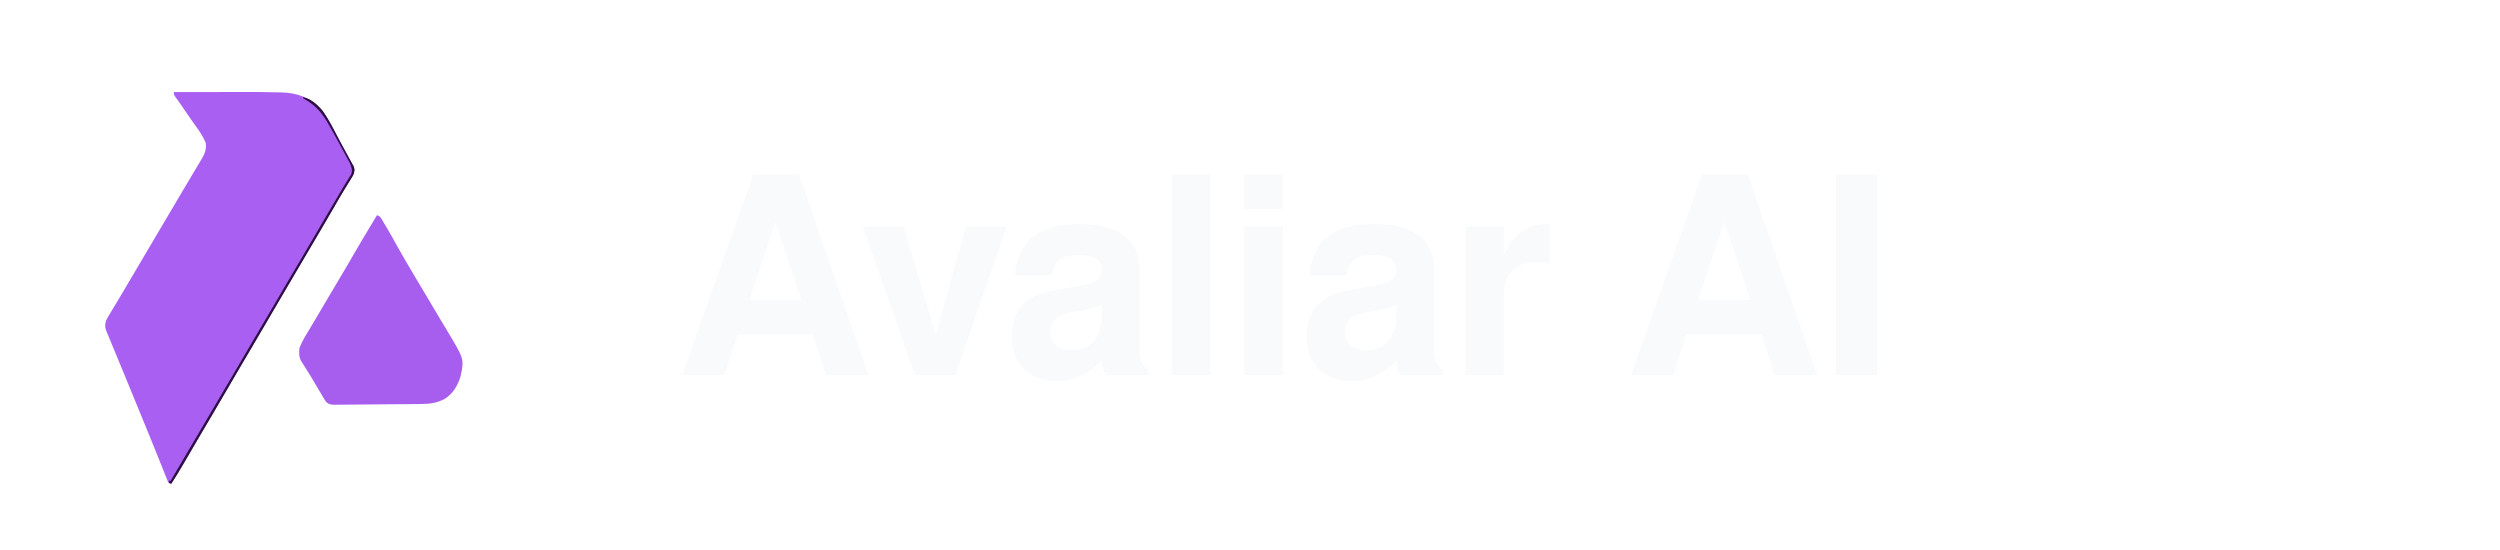
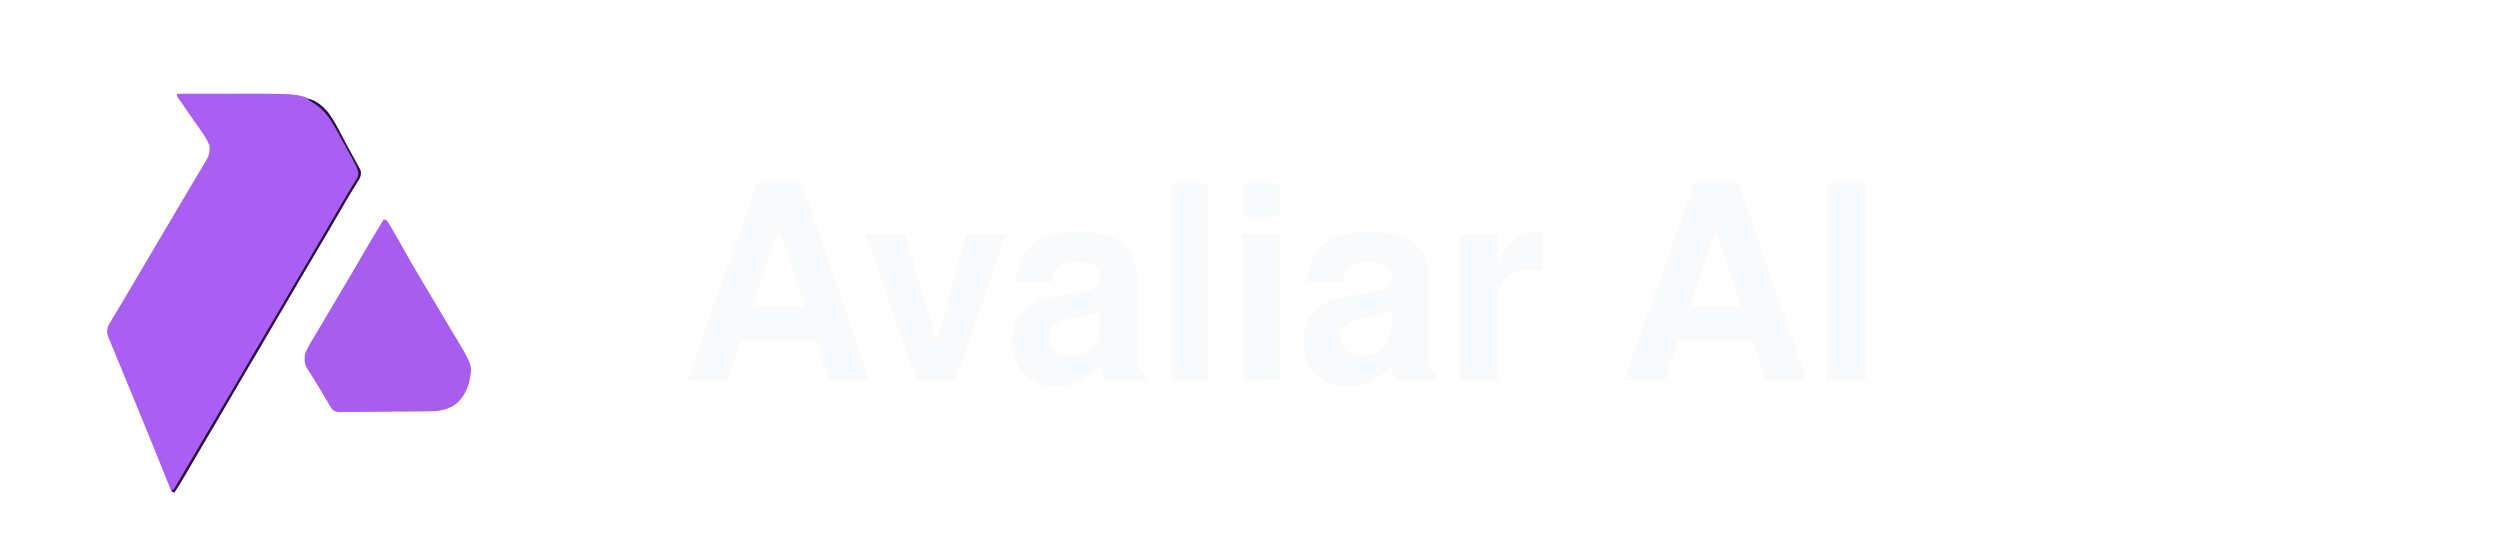
- <svg xmlns="http://www.w3.org/2000/svg" width="200" height="44" viewBox="0 0 200 44" fill="none">
-   <svg x="0" y="0" width="44" height="44" viewBox="0 0 639 639">
+ <svg xmlns="http://www.w3.org/2000/svg" width="250" height="56" viewBox="0 0 250 56" fill="none">
+   <svg x="0" y="0" width="56" height="56" viewBox="0 0 639 639">
    <path d="M0 0 C12.712 -0.023 25.424 -0.041 38.136 -0.052 C44.043 -0.057 49.949 -0.064 55.856 -0.075 C101.069 -0.161 101.069 -0.161 119.432 0.268 C121.475 0.314 123.518 0.349 125.561 0.384 C143.324 0.896 158.14 6.385 170.521 19.296 C177.28 27.083 181.95 36.164 186.688 45.25 C187.737 47.244 188.789 49.237 189.841 51.23 C190.544 52.563 191.247 53.897 191.949 55.231 C195.649 62.254 199.458 69.217 203.282 76.173 C204.154 77.762 205.021 79.354 205.881 80.949 C206.85 82.724 207.864 84.474 208.887 86.219 C210.279 89.698 209.86 91.38 209 95 C207.748 97.563 207.748 97.563 206.148 100.141 C205.552 101.115 204.956 102.09 204.341 103.094 C203.692 104.136 203.044 105.177 202.375 106.25 C200.998 108.5 199.623 110.751 198.25 113.004 C197.897 113.581 197.544 114.158 197.181 114.752 C193.47 120.835 189.916 127.005 186.375 133.188 C181.324 141.985 176.221 150.747 171.048 159.473 C166.568 167.029 162.125 174.606 157.688 182.188 C152.092 191.747 146.468 201.288 140.812 210.812 C134.699 221.111 128.643 231.442 122.617 241.793 C116.858 251.684 111.06 261.553 105.269 271.425 C102.745 275.729 100.223 280.034 97.703 284.34 C96.281 286.768 94.86 289.197 93.438 291.625 C92.911 292.525 92.911 292.525 92.373 293.443 C87.238 302.21 82.066 310.954 76.875 319.688 C71.685 328.422 66.562 337.191 61.5 346 C55.786 355.944 49.978 365.829 44.119 375.688 C39.239 383.901 34.391 392.132 29.562 400.375 C28.858 401.578 28.153 402.78 27.448 403.983 C24.145 409.622 20.846 415.263 17.552 420.907 C16.028 423.519 14.501 426.131 12.975 428.742 C12.256 429.973 11.538 431.204 10.82 432.436 C6.377 440.067 1.802 447.589 -3 455 C-6 454 -6 454 -7.012 452.282 C-7.313 451.531 -7.613 450.781 -7.923 450.007 C-8.272 449.151 -8.621 448.294 -8.981 447.412 C-9.352 446.469 -9.723 445.526 -10.105 444.555 C-10.502 443.575 -10.898 442.595 -11.306 441.585 C-12.61 438.352 -13.899 435.114 -15.188 431.875 C-16.092 429.627 -16.997 427.38 -17.903 425.133 C-19.739 420.58 -21.57 416.025 -23.398 411.469 C-26.65 403.371 -29.96 395.297 -33.282 387.227 C-34.908 383.276 -36.53 379.324 -38.152 375.371 C-38.471 374.596 -38.789 373.822 -39.116 373.024 C-41.373 367.528 -43.627 362.032 -45.879 356.535 C-47.19 353.336 -48.501 350.137 -49.812 346.938 C-50.134 346.154 -50.455 345.37 -50.786 344.563 C-54.883 334.569 -58.996 324.582 -63.125 314.602 C-63.773 313.034 -63.773 313.034 -64.435 311.434 C-66.553 306.314 -68.672 301.194 -70.794 296.076 C-71.567 294.208 -72.34 292.34 -73.113 290.473 C-73.463 289.632 -73.812 288.791 -74.172 287.924 C-74.821 286.354 -75.464 284.781 -76.1 283.206 C-76.692 281.755 -77.306 280.313 -77.942 278.881 C-79.927 274.199 -80.343 271.072 -79 266 C-77.532 262.892 -77.532 262.892 -75.641 259.746 C-75.3 259.172 -74.96 258.598 -74.609 258.007 C-73.5 256.144 -72.375 254.291 -71.25 252.438 C-70.471 251.135 -69.694 249.833 -68.917 248.529 C-67.354 245.909 -65.785 243.292 -64.211 240.679 C-61.19 235.66 -58.222 230.61 -55.25 225.562 C-54.204 223.793 -53.157 222.023 -52.109 220.254 C-48.903 214.838 -45.702 209.419 -42.5 204 C-41.417 202.167 -40.333 200.333 -39.25 198.5 C-38.714 197.593 -38.178 196.685 -37.625 195.75 C-27.333 178.333 -17.042 160.917 -6.75 143.5 C-6.214 142.593 -5.678 141.687 -5.126 140.752 C-4.038 138.911 -2.95 137.069 -1.862 135.228 C0.773 130.77 3.407 126.311 6.039 121.852 C6.545 120.994 7.051 120.137 7.573 119.254 C8.609 117.499 9.644 115.745 10.679 113.99 C13.662 108.938 16.658 103.894 19.668 98.858 C21.41 95.943 23.15 93.027 24.89 90.11 C25.749 88.671 26.61 87.233 27.472 85.795 C28.687 83.77 29.897 81.743 31.105 79.715 C31.651 78.808 31.651 78.808 32.209 77.884 C36.019 71.471 38.029 66.443 37 59 C34.229 51.903 29.935 45.701 25.5 39.562 C24.261 37.821 23.022 36.079 21.785 34.336 C21.159 33.456 20.533 32.577 19.887 31.671 C16.311 26.61 12.837 21.48 9.352 16.356 C8.603 15.257 8.603 15.257 7.84 14.137 C7.367 13.44 6.893 12.743 6.406 12.025 C5.022 10.031 3.58 8.09 2.129 6.145 C0 3 0 3 0 0 Z" fill="#A95FF2" transform="translate(202,107)" />
    <path d="M0 0 C3.876 1.292 4.308 2.703 6.363 6.18 C7.003 7.255 7.643 8.33 8.303 9.438 C9.298 11.139 9.298 11.139 10.312 12.875 C10.964 13.971 11.616 15.066 12.287 16.195 C15.81 22.148 19.204 28.154 22.492 34.239 C25.285 39.353 28.209 44.393 31.125 49.438 C31.452 50.004 31.779 50.571 32.116 51.154 C36.731 59.141 41.409 67.087 46.174 74.985 C51.66 84.077 57.076 93.21 62.49 102.345 C63.311 103.73 64.132 105.115 64.953 106.5 C65.364 107.193 65.775 107.887 66.199 108.601 C68.766 112.928 71.343 117.25 73.927 121.566 C75.645 124.437 77.36 127.309 79.075 130.181 C79.886 131.537 80.699 132.893 81.513 134.248 C101.291 167.159 101.291 167.159 97.309 186.328 C94.272 197.253 88.479 207.385 78.613 213.473 C69.529 218.245 61.313 219.306 51.187 219.386 C49.447 219.41 49.447 219.41 47.671 219.435 C43.852 219.485 40.034 219.518 36.215 219.547 C34.907 219.558 33.599 219.568 32.252 219.579 C26.757 219.622 21.262 219.66 15.767 219.682 C7.919 219.715 0.072 219.781 -7.776 219.895 C-13.311 219.973 -18.847 220.012 -24.383 220.022 C-27.683 220.03 -30.981 220.058 -34.281 220.118 C-37.961 220.182 -41.636 220.182 -45.317 220.167 C-46.401 220.2 -47.485 220.233 -48.603 220.266 C-53.097 220.192 -55.869 220.109 -59.167 216.876 C-60.984 214.32 -62.515 211.76 -64 209 C-65.031 207.29 -66.065 205.583 -67.105 203.879 C-68.136 202.109 -69.163 200.337 -70.188 198.562 C-75.049 190.223 -80.071 182.013 -85.305 173.903 C-85.777 173.168 -86.249 172.433 -86.734 171.676 C-87.357 170.715 -87.357 170.715 -87.991 169.736 C-90.858 164.803 -90.663 159.505 -90 154 C-86.608 145.413 -81.437 137.452 -76.688 129.562 C-75.264 127.182 -73.843 124.8 -72.422 122.418 C-72.058 121.81 -71.695 121.201 -71.32 120.574 C-67.676 114.472 -64.088 108.338 -60.504 102.201 C-54.857 92.533 -49.158 82.9 -43.375 73.312 C-37.677 63.864 -32.134 54.335 -26.644 44.765 C-20.459 34.007 -14.076 23.371 -7.66 12.75 C-5.098 8.505 -2.549 4.253 0 0 Z" fill="#A75DEE" transform="translate(438,250)" />
    <path d="M0 0 C8.901 1.125 17.483 9.176 23 16 C30.869 27.103 36.806 39.663 43.2 51.642 C46.487 57.773 49.833 63.872 53.181 69.97 C54.076 71.605 54.966 73.243 55.849 74.885 C56.83 76.687 57.857 78.464 58.895 80.234 C60.281 83.703 59.856 85.392 59 89 C57.748 91.563 57.748 91.563 56.148 94.141 C55.552 95.115 54.956 96.09 54.341 97.094 C53.692 98.136 53.044 99.177 52.375 100.25 C50.998 102.5 49.623 104.751 48.25 107.004 C47.897 107.581 47.544 108.158 47.181 108.752 C43.47 114.835 39.916 121.005 36.375 127.188 C31.324 135.985 26.221 144.747 21.048 153.473 C16.568 161.029 12.125 168.606 7.688 176.188 C2.092 185.747 -3.532 195.288 -9.188 204.812 C-15.301 215.111 -21.357 225.442 -27.383 235.793 C-33.142 245.684 -38.94 255.553 -44.731 265.425 C-47.255 269.729 -49.777 274.034 -52.297 278.34 C-53.719 280.768 -55.14 283.197 -56.562 285.625 C-56.914 286.225 -57.265 286.825 -57.627 287.443 C-62.762 296.21 -67.934 304.954 -73.125 313.688 C-78.315 322.422 -83.438 331.191 -88.5 340 C-94.214 349.944 -100.022 359.829 -105.881 369.688 C-110.761 377.901 -115.609 386.132 -120.438 394.375 C-121.142 395.578 -121.847 396.78 -122.552 397.983 C-125.855 403.622 -129.154 409.263 -132.448 414.907 C-133.972 417.519 -135.499 420.131 -137.025 422.742 C-137.744 423.973 -138.462 425.204 -139.18 426.436 C-143.623 434.067 -148.198 441.589 -153 449 C-153.99 448.67 -154.98 448.34 -156 448 C-155.67 447.01 -155.34 446.02 -155 445 C-154.67 445.33 -154.34 445.66 -154 446 C-153.569 445.263 -153.138 444.526 -152.693 443.766 C-144.828 430.325 -136.95 416.891 -129 403.5 C-123.041 393.463 -117.122 383.403 -111.225 373.33 C-106.667 365.544 -102.096 357.764 -97.5 350 C-92.563 341.658 -87.651 333.301 -82.75 324.938 C-82.394 324.329 -82.037 323.721 -81.67 323.094 C-79.113 318.73 -76.556 314.365 -74 310 C-71.084 305.021 -68.167 300.041 -65.25 295.062 C-64.715 294.149 -64.715 294.149 -64.169 293.218 C-59.113 284.59 -54.036 275.975 -48.943 267.37 C-44.527 259.903 -40.136 252.422 -35.75 244.938 C-35.393 244.328 -35.035 243.718 -34.667 243.089 C-31.033 236.887 -27.4 230.684 -23.769 224.48 C-21.992 221.444 -20.215 218.41 -18.438 215.375 C-18.087 214.776 -17.736 214.177 -17.374 213.56 C-12.214 204.753 -7.023 195.965 -1.812 187.188 C4.296 176.898 10.346 166.576 16.367 156.234 C20.42 149.274 24.489 142.324 28.562 135.375 C28.921 134.763 29.28 134.15 29.65 133.519 C33.909 126.256 38.175 118.997 42.462 111.751 C43.55 109.91 44.636 108.068 45.719 106.224 C47.895 102.525 50.08 98.843 52.391 95.227 C53.045 94.182 53.7 93.138 54.375 92.062 C54.919 91.228 55.463 90.394 56.023 89.535 C57.775 84.987 56.426 80.976 54.532 76.633 C53.908 75.475 53.284 74.318 52.641 73.125 C52.129 72.167 52.129 72.167 51.608 71.19 C50.499 69.121 49.375 67.06 48.25 65 C47.477 63.567 46.704 62.134 45.932 60.701 C43.64 56.457 41.325 52.226 39 48 C38.497 47.086 38.497 47.086 37.984 46.153 C35.943 42.447 33.884 38.751 31.812 35.062 C31.309 34.166 30.806 33.269 30.288 32.346 C22.788 19.157 15.789 10.3 2.598 2.602 C1.74 2.073 0.883 1.545 0 1 C0 0.67 0 0.34 0 0 Z" fill="#2d1040" transform="translate(352,113)" />
  </svg>
-   <text x="54" y="30" font-family="-apple-system, BlinkMacSystemFont, 'Segoe UI', Helvetica, Arial, sans-serif" font-weight="600" font-size="22" fill="#F9FAFB" letter-spacing="-0.3">Avaliar AI</text>
+   <text x="68" y="38" font-family="-apple-system, BlinkMacSystemFont, 'Segoe UI', Helvetica, Arial, sans-serif" font-weight="600" font-size="27" fill="#F9FAFB" letter-spacing="-0.3">Avaliar AI</text>
</svg>
